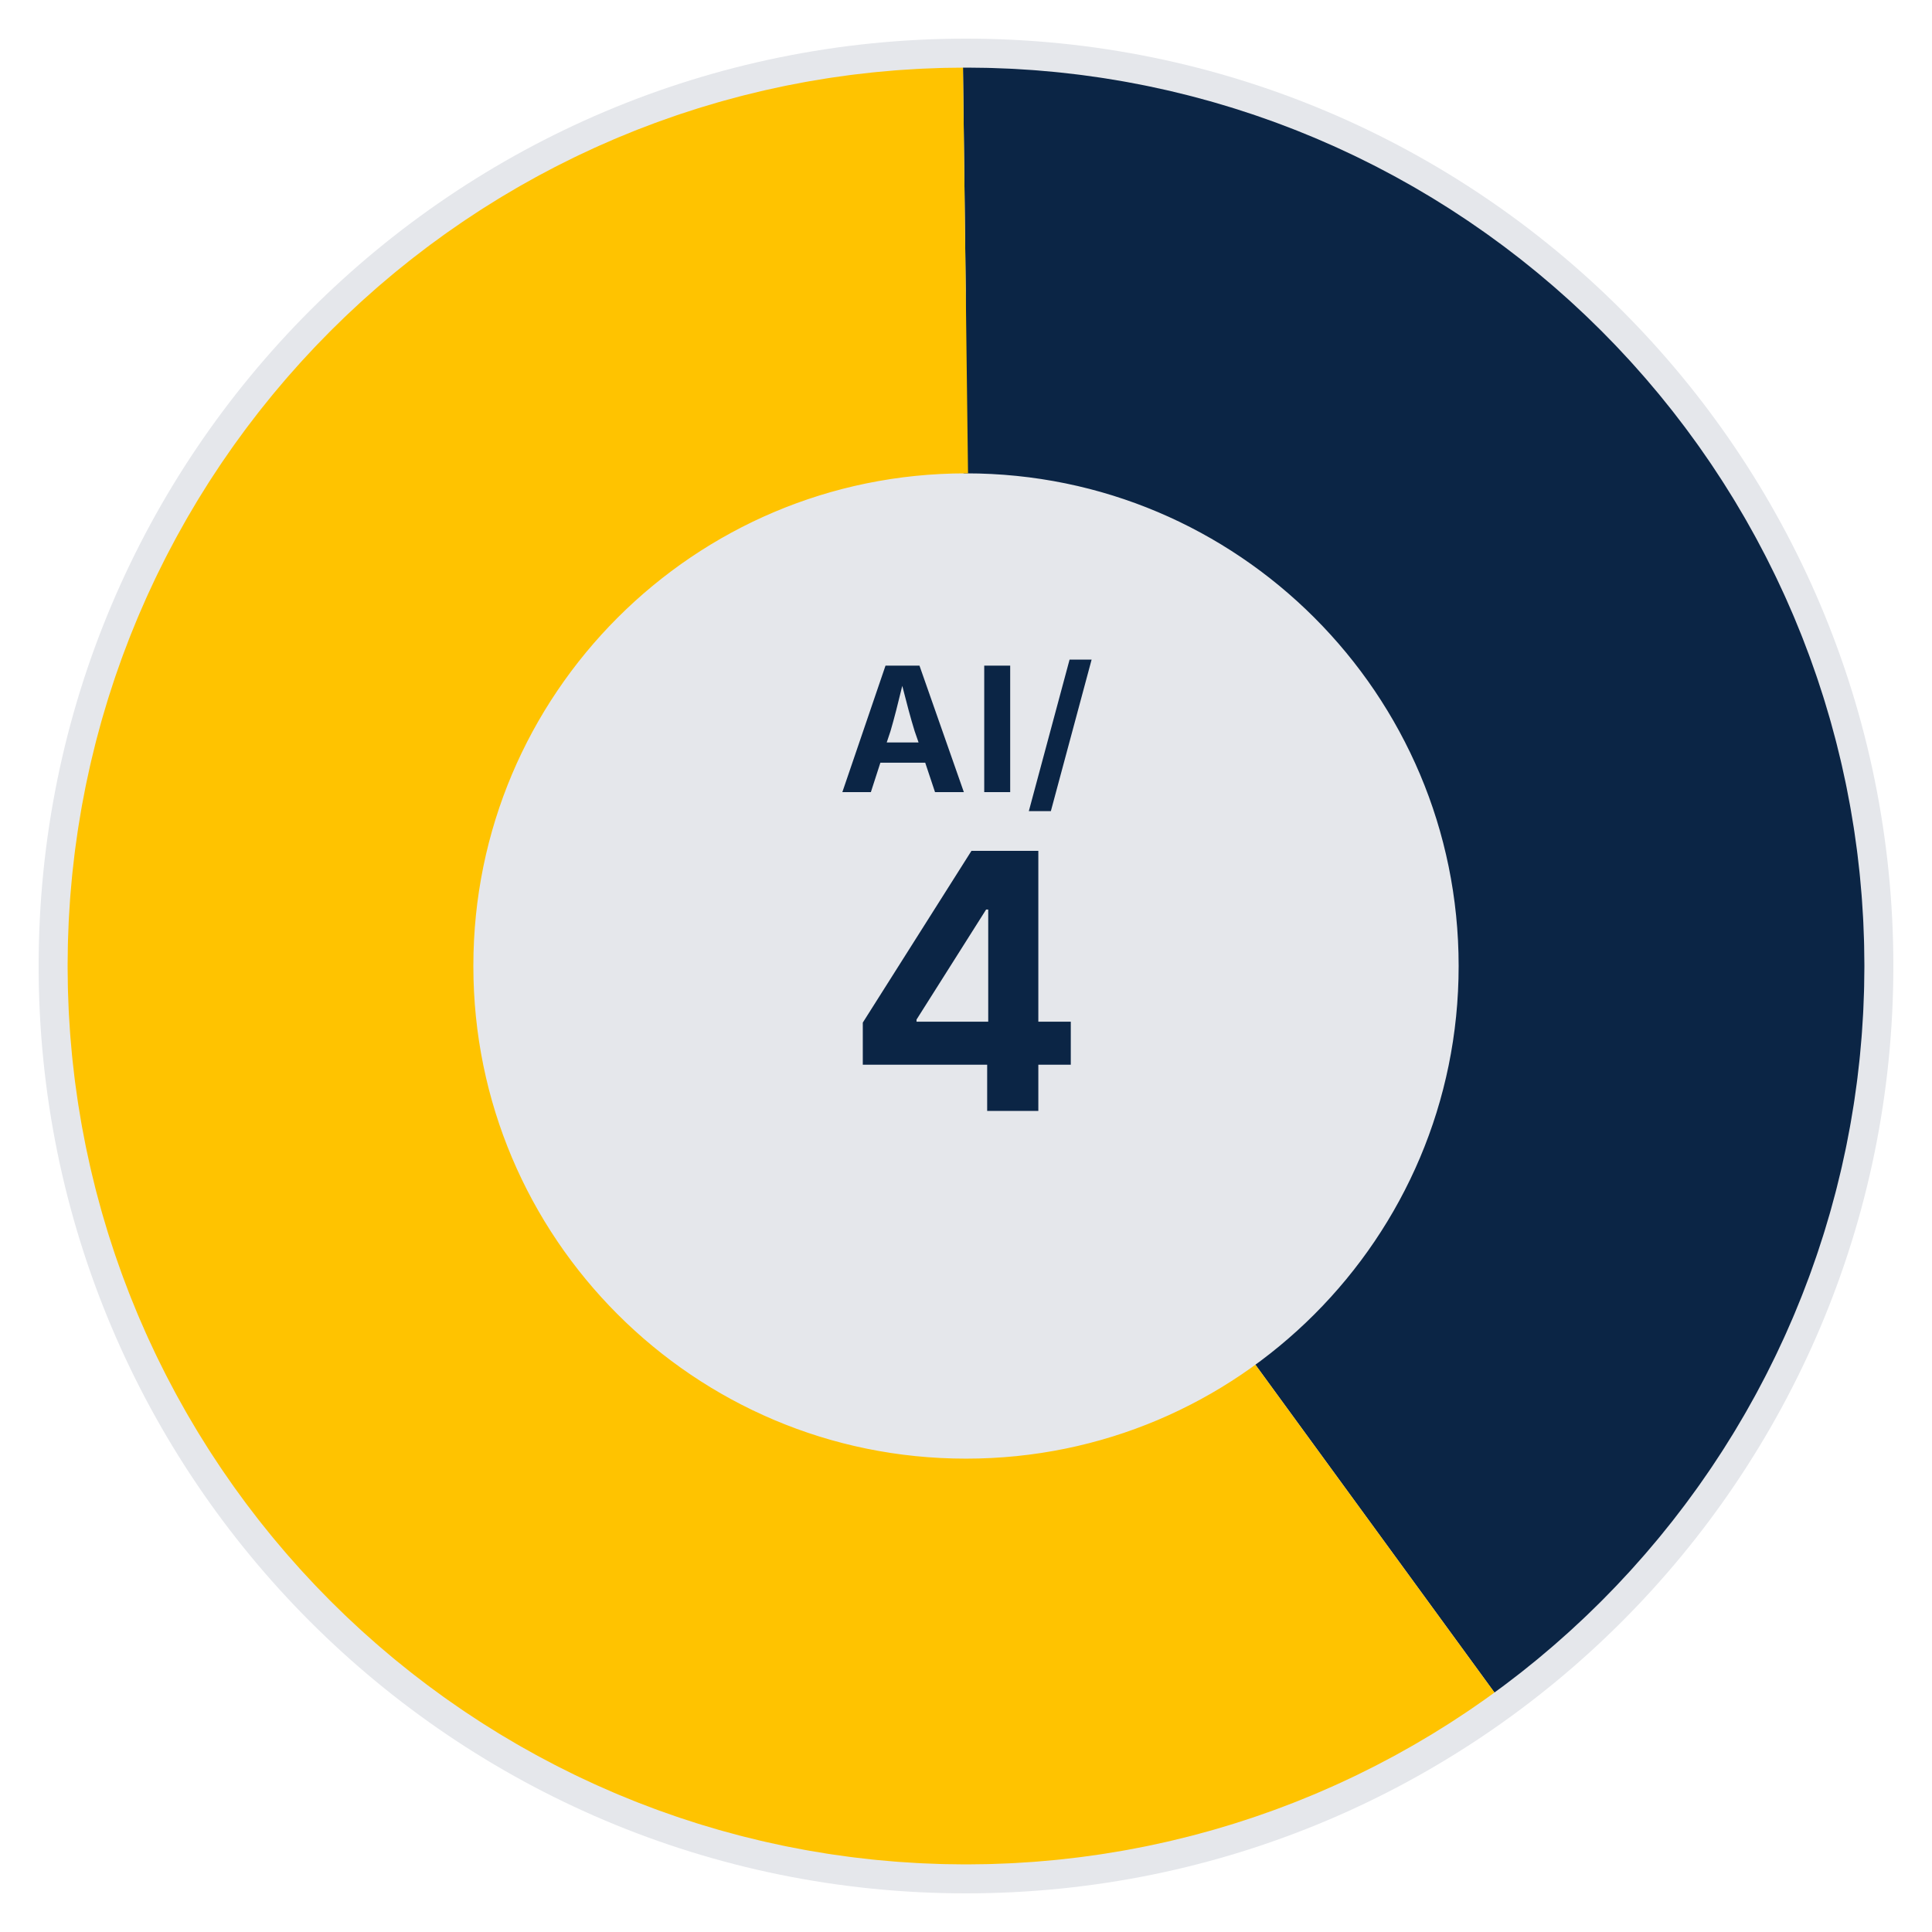
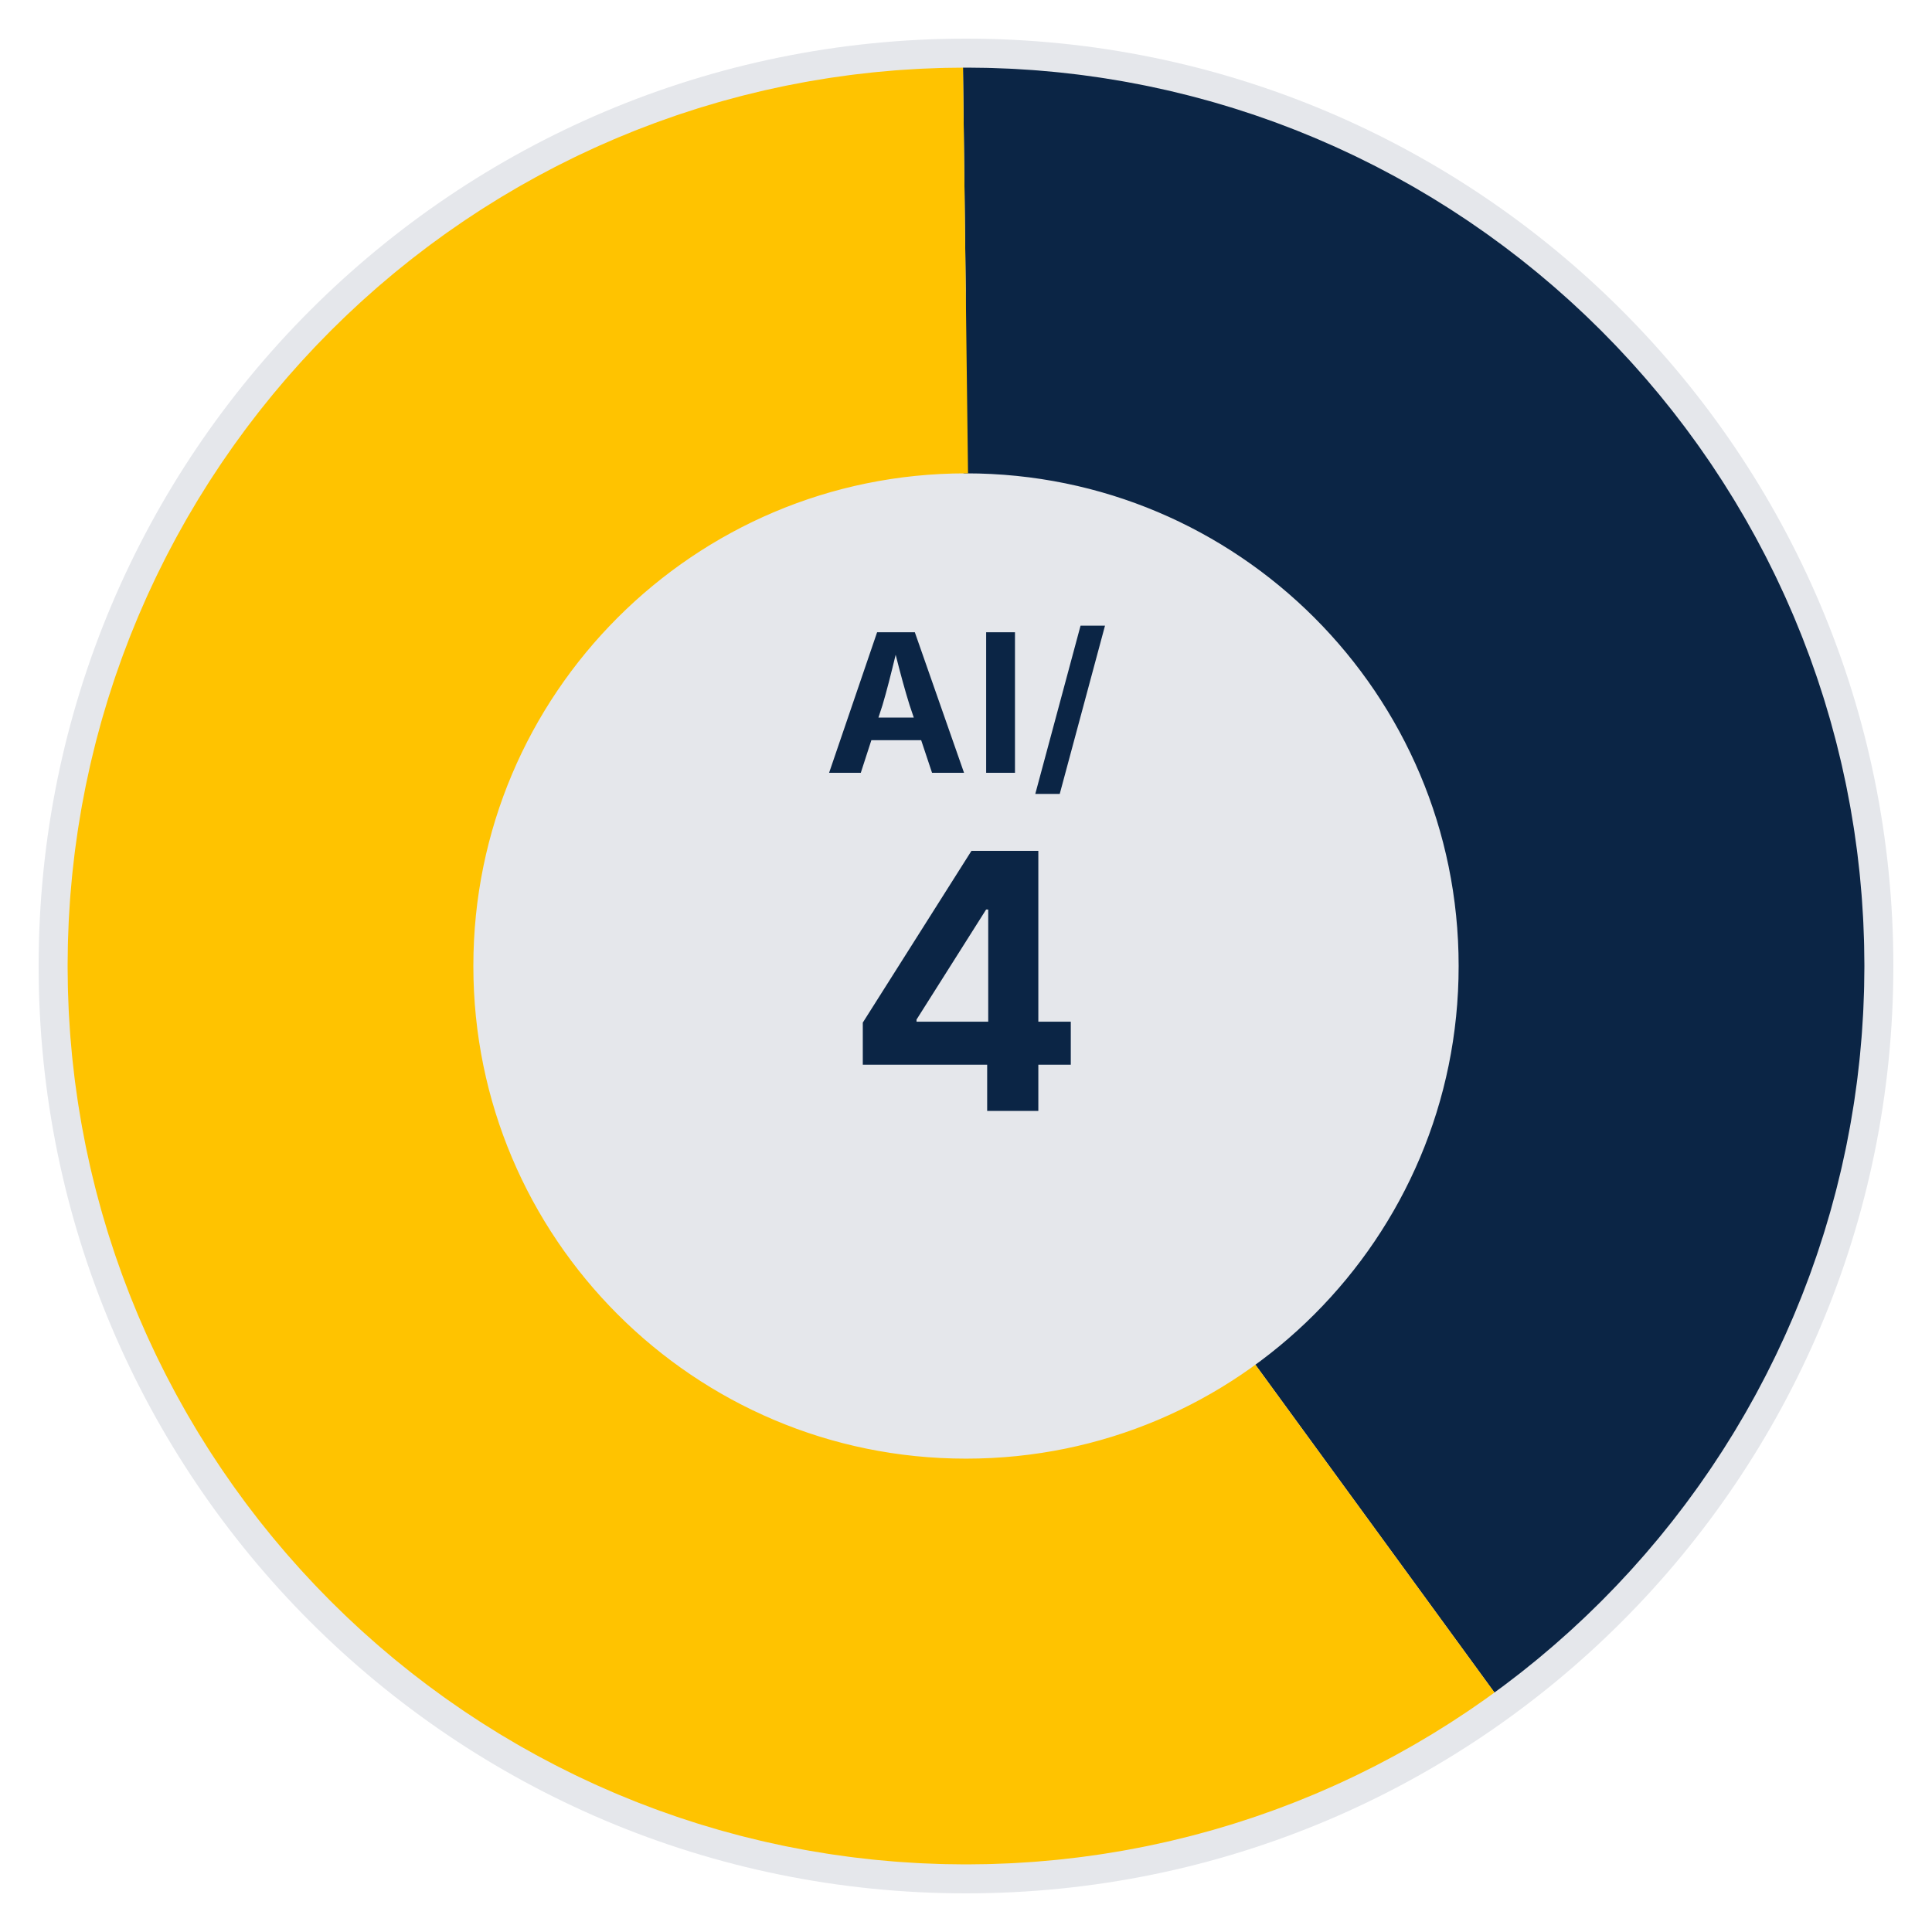
<svg xmlns="http://www.w3.org/2000/svg" width="200" height="200" viewBox="0 0 200 200" aria-label="AI/4">
  <defs />
  <circle cx="100" cy="100" r="96" fill="#E5E7EB" opacity="1.0" />
  <g>
    <g transform="rotate(-90 100 100)">
      <circle cx="100" cy="100" r="72" fill="none" stroke="#0B2545" stroke-width="42" stroke-linecap="butt" stroke-dasharray="180.96 271.43" />
      <circle cx="100" cy="100" r="72" fill="none" stroke="#FFC300" stroke-width="42" stroke-linecap="butt" stroke-dasharray="271.43 180.96" stroke-dashoffset="-180.96" />
    </g>
  </g>
  <circle cx="100" cy="100" r="46" fill="#E5E7EB" opacity="1.0" />
-   <text x="100" y="82" text-anchor="middle" font-family="Inter, system-ui, -apple-system, 'Segoe UI', Roboto, Helvetica, Arial, sans-serif" font-size="18" font-weight="700" letter-spacing="0.5" fill="#0B2545">AI/</text>
+   <text x="100" y="80" text-anchor="middle" font-family="Inter, system-ui, -apple-system, 'Segoe UI', Roboto, Helvetica, Arial, sans-serif" font-size="20" font-weight="700" letter-spacing="0.5" fill="#0B2545">AI/</text>
  <text x="100" y="115" text-anchor="middle" font-family="Inter, system-ui, -apple-system, 'Segoe UI', Roboto, Helvetica, Arial, sans-serif" font-size="37" font-weight="700" fill="#0B2545">4</text>
</svg>
